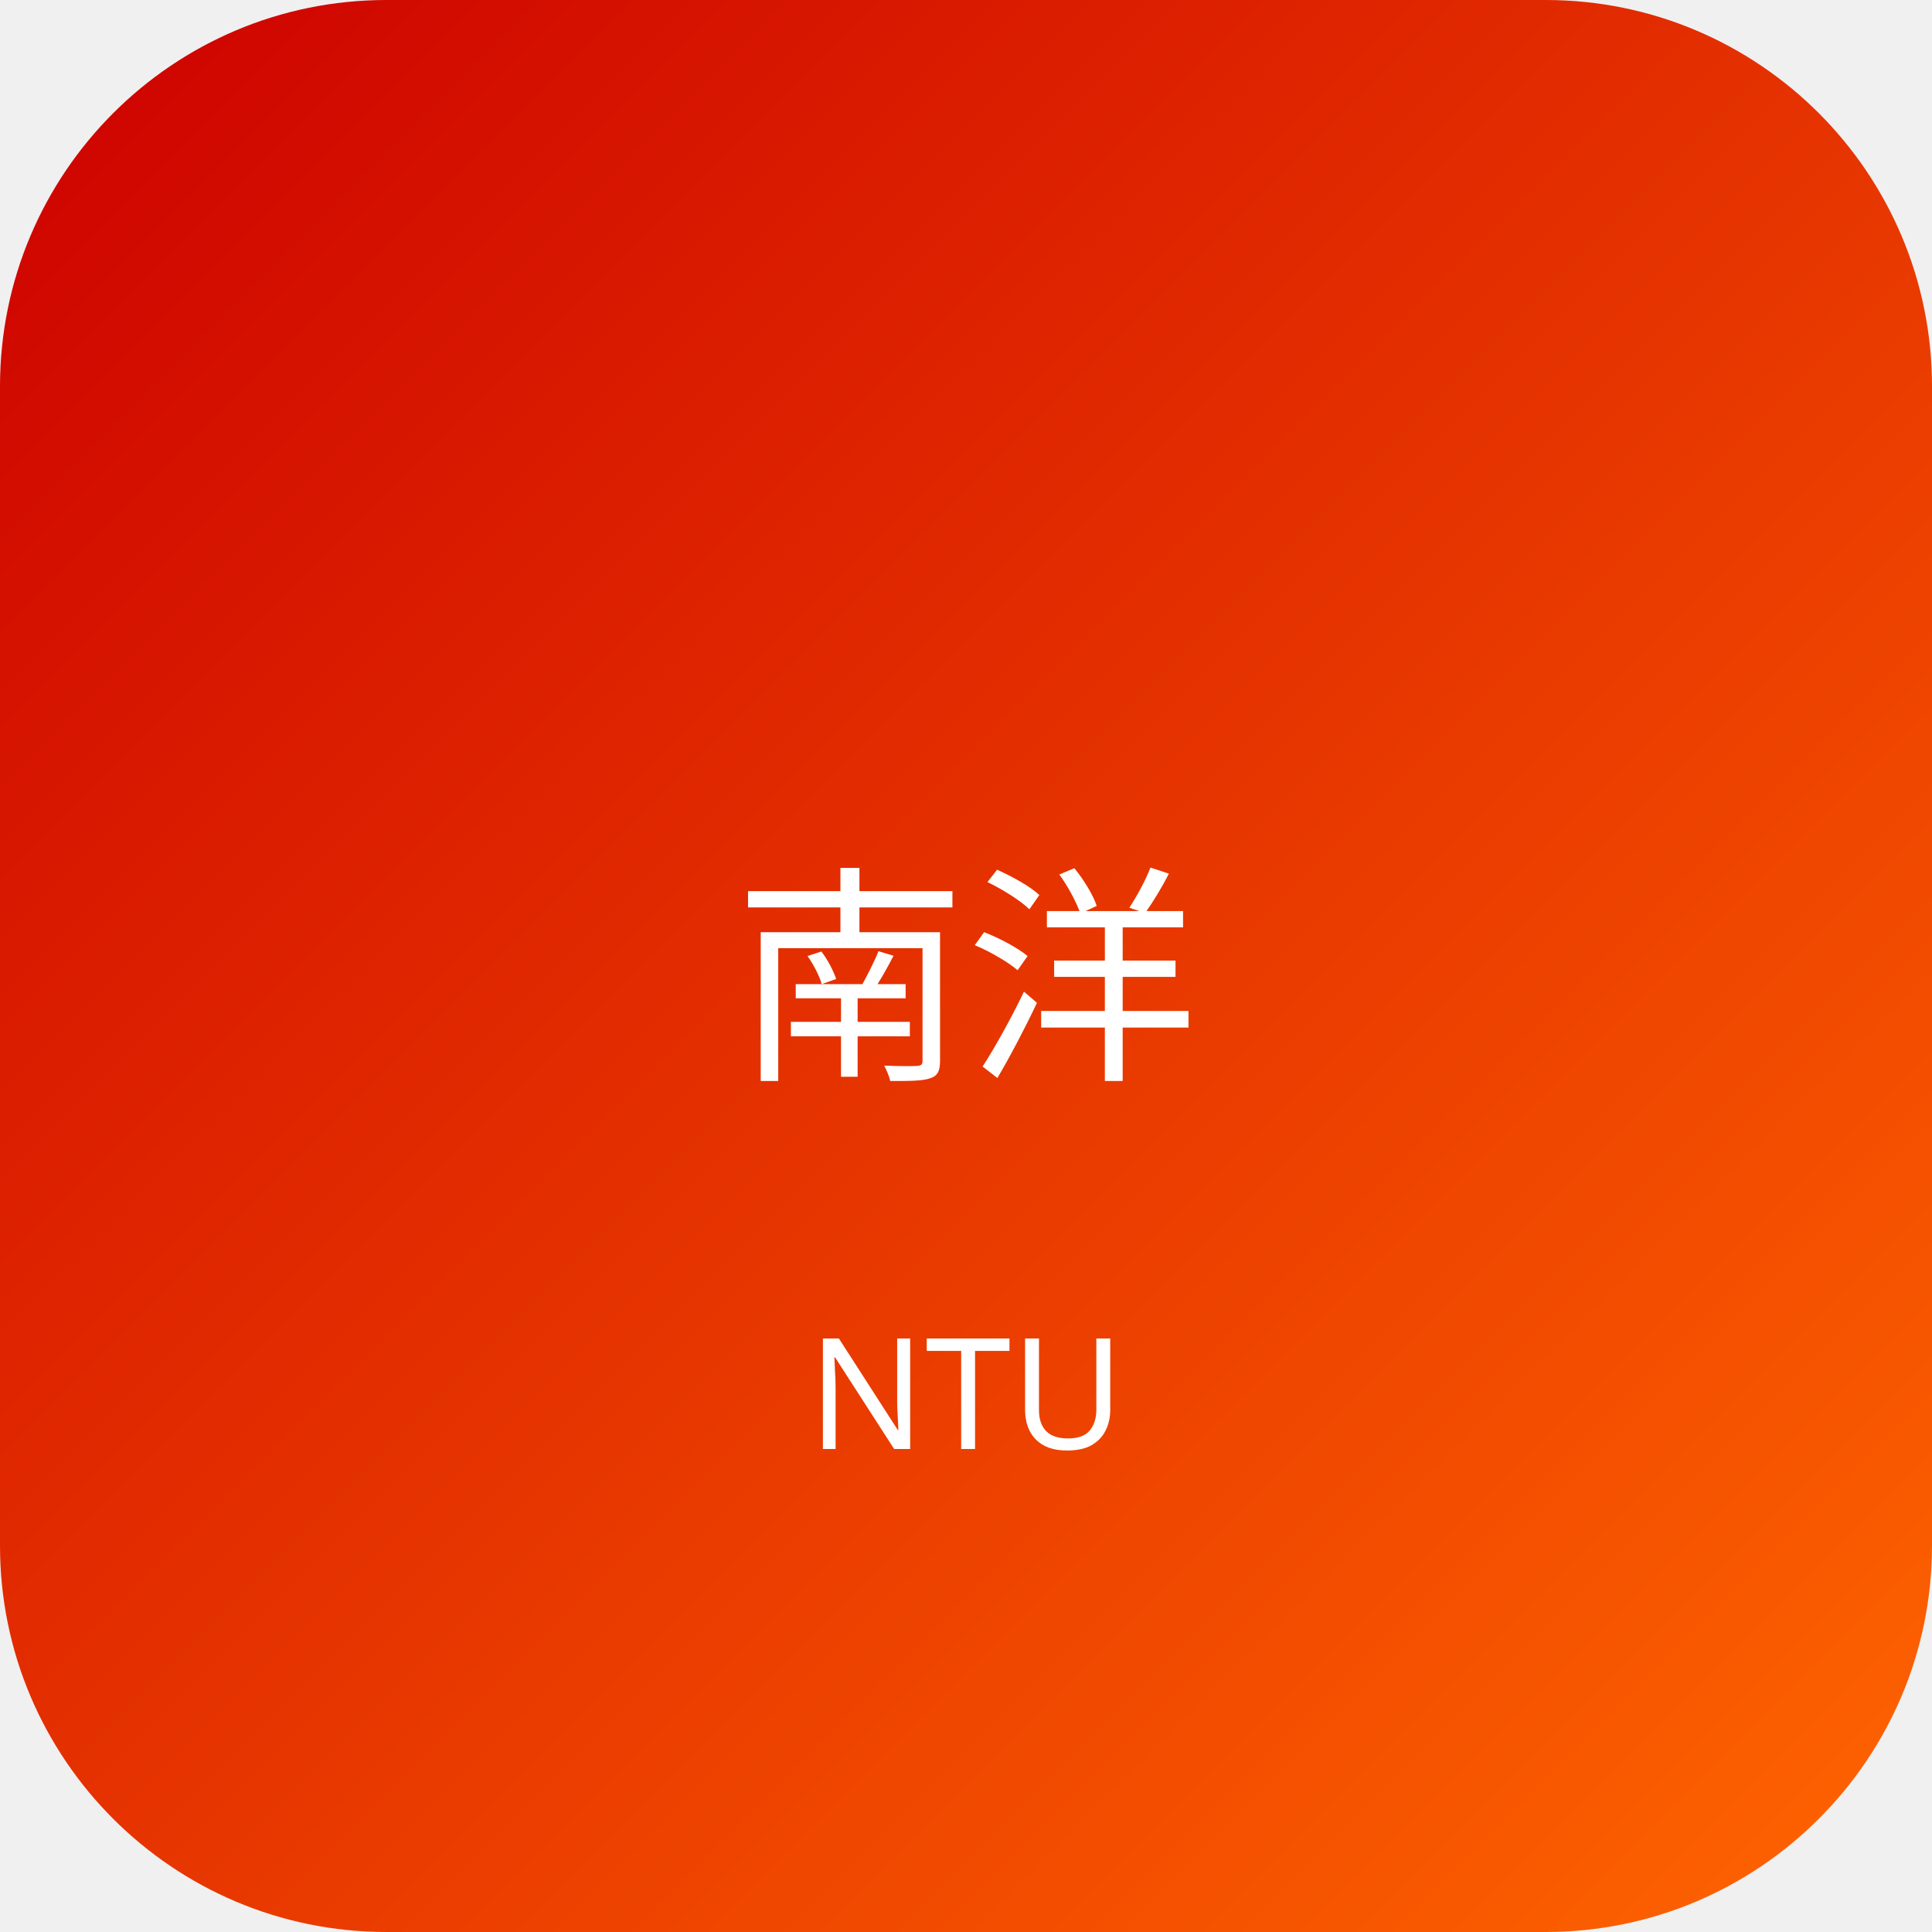
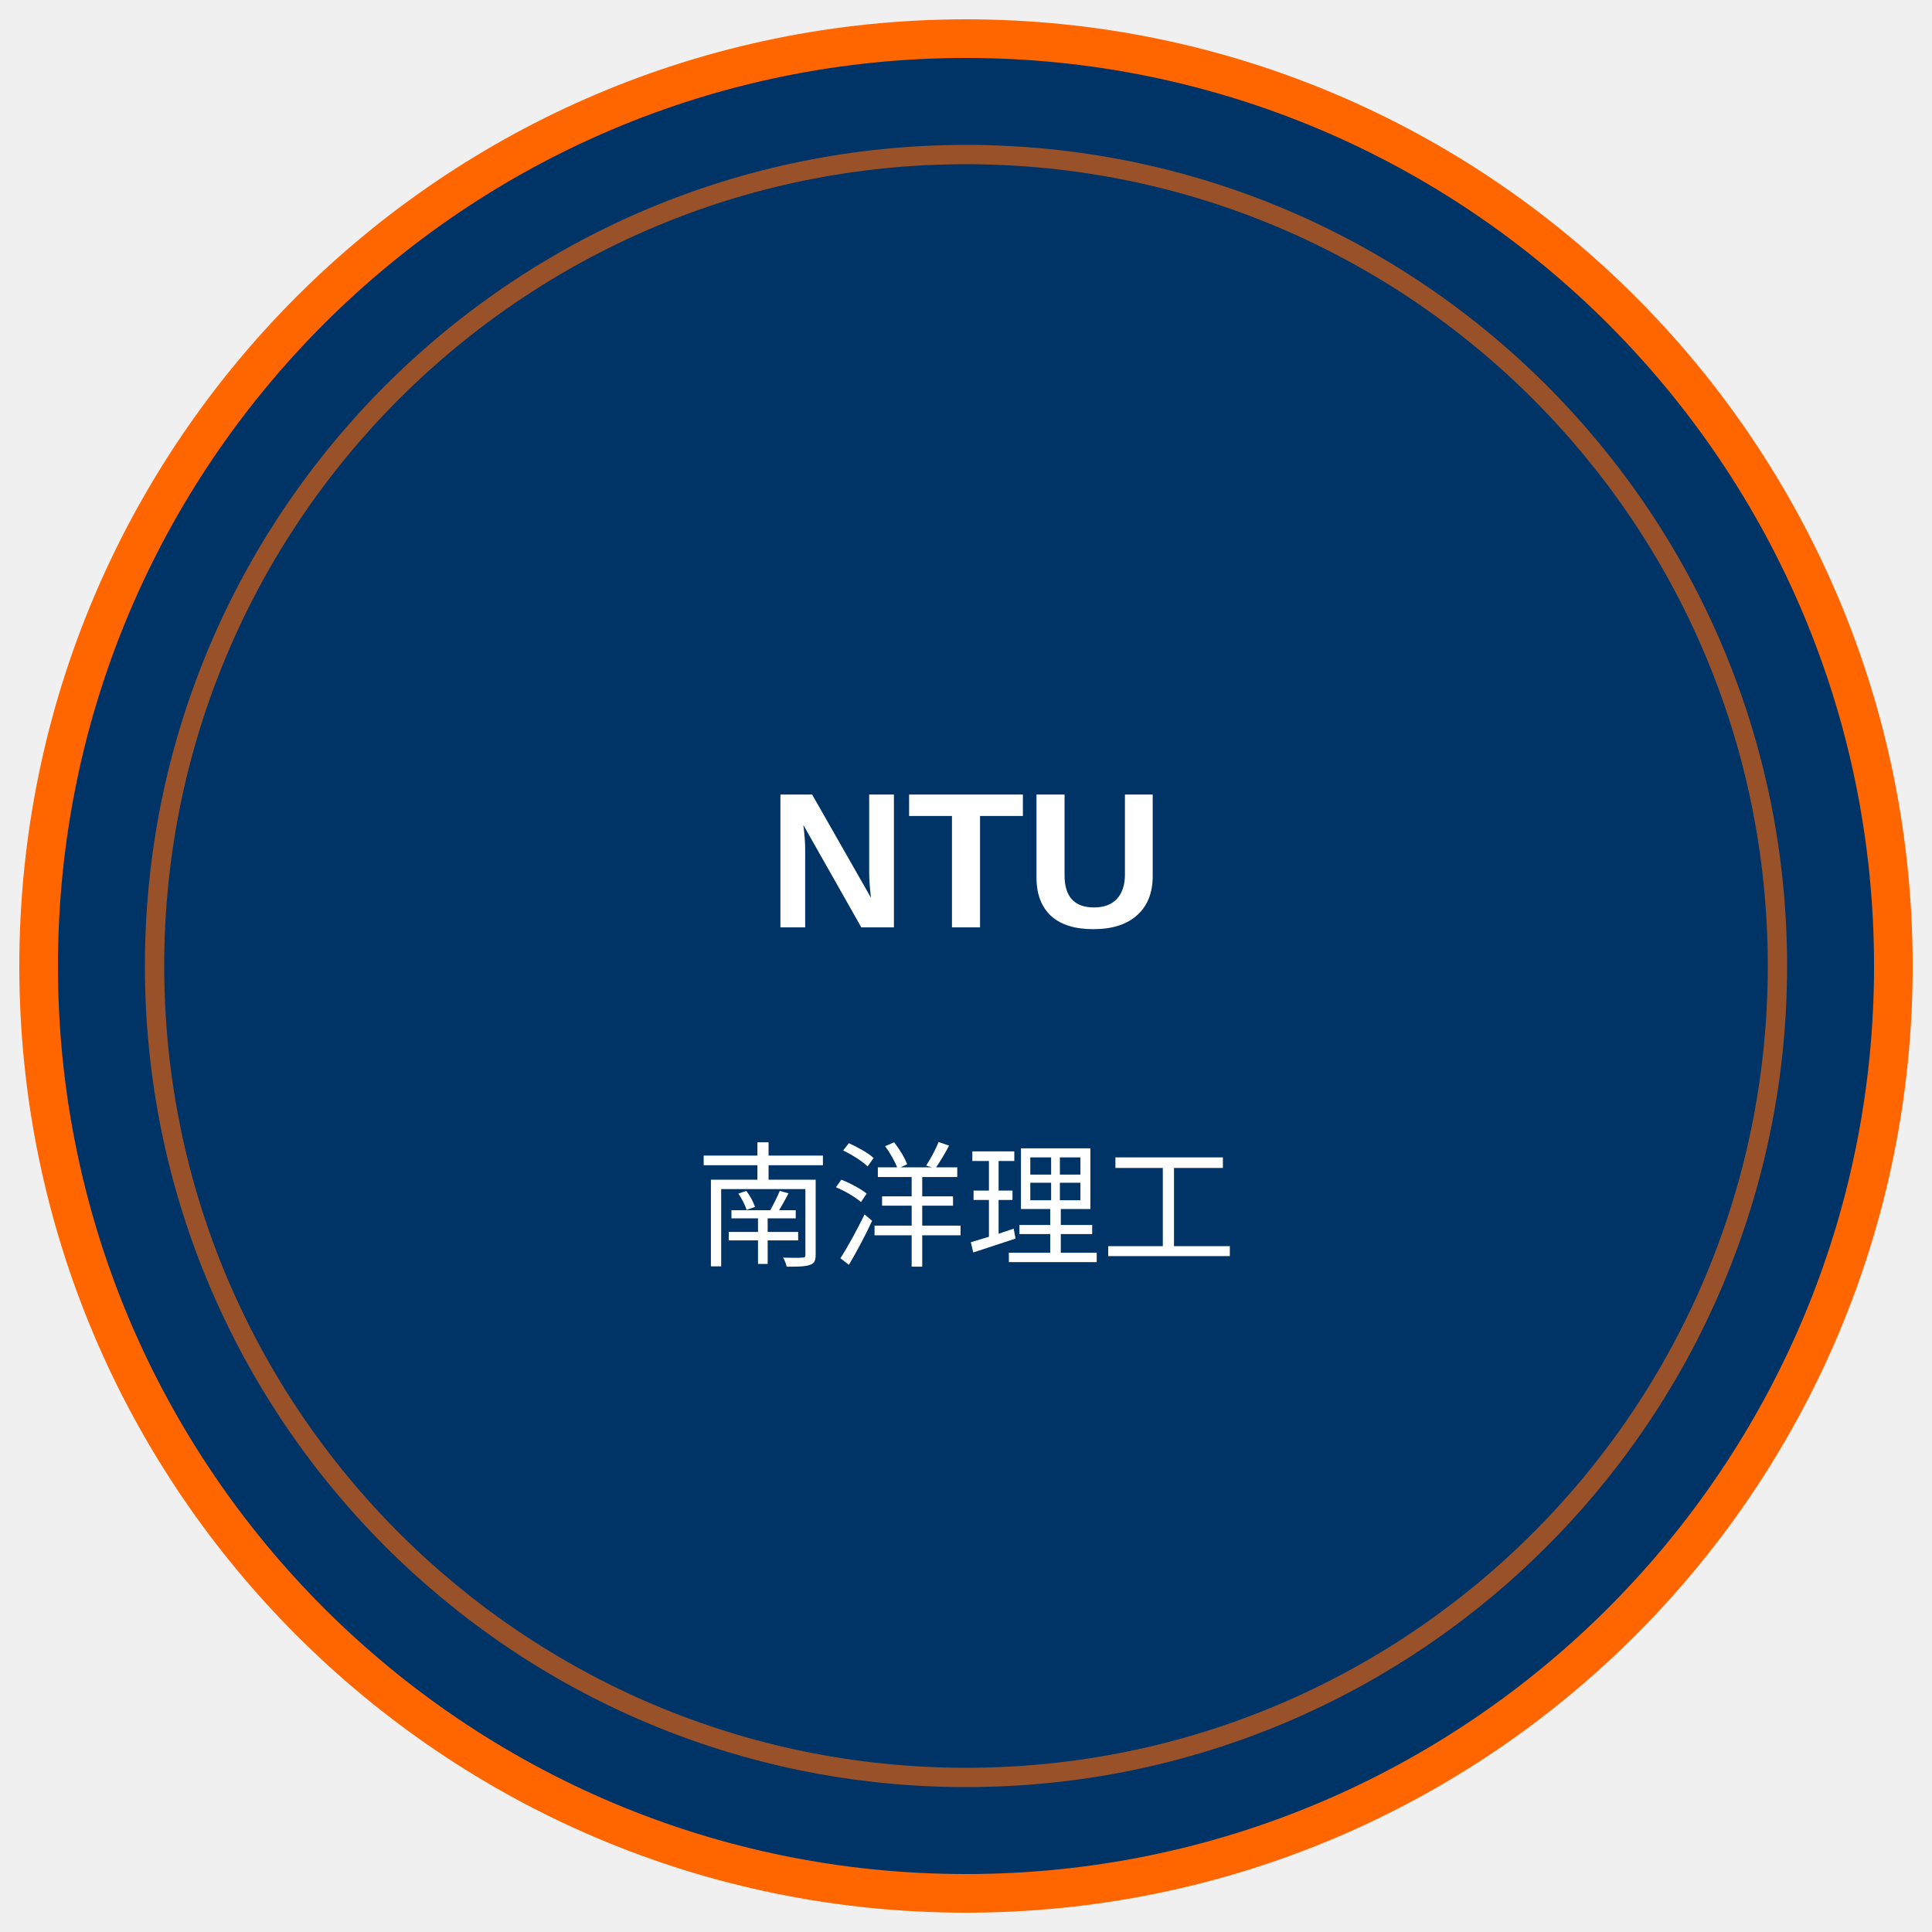
<svg xmlns="http://www.w3.org/2000/svg" viewBox="0 0 100 100">
-   <defs>
-     <linearGradient id="g" x1="0%" y1="0%" x2="100%" y2="100%">
-       <stop offset="0%" style="stop-color:#CC0000" />
-       <stop offset="100%" style="stop-color:#FF6600" />
-     </linearGradient>
-   </defs>
-   <rect width="100" height="100" rx="20" fill="url(#g)" />
-   <text x="50" y="55" font-family="sans-serif" font-size="12" fill="#fff" text-anchor="middle">南洋</text>
-   <text x="50" y="75" font-family="sans-serif" font-size="8" fill="#fff" text-anchor="middle">NTU</text>
+   <circle cx="50" cy="50" r="48" fill="#003366" stroke="#FF6600" stroke-width="2" />
+   <circle cx="50" cy="50" r="42" fill="none" stroke="#FF6600" stroke-width="1" opacity="0.6" />
+   <text x="50" y="48" text-anchor="middle" fill="#FFFFFF" font-size="10" font-family="Arial" font-weight="bold">NTU</text>
+   <text x="50" y="65" text-anchor="middle" fill="#FFFFFF" font-size="7" font-family="Arial">南洋理工</text>
</svg>
